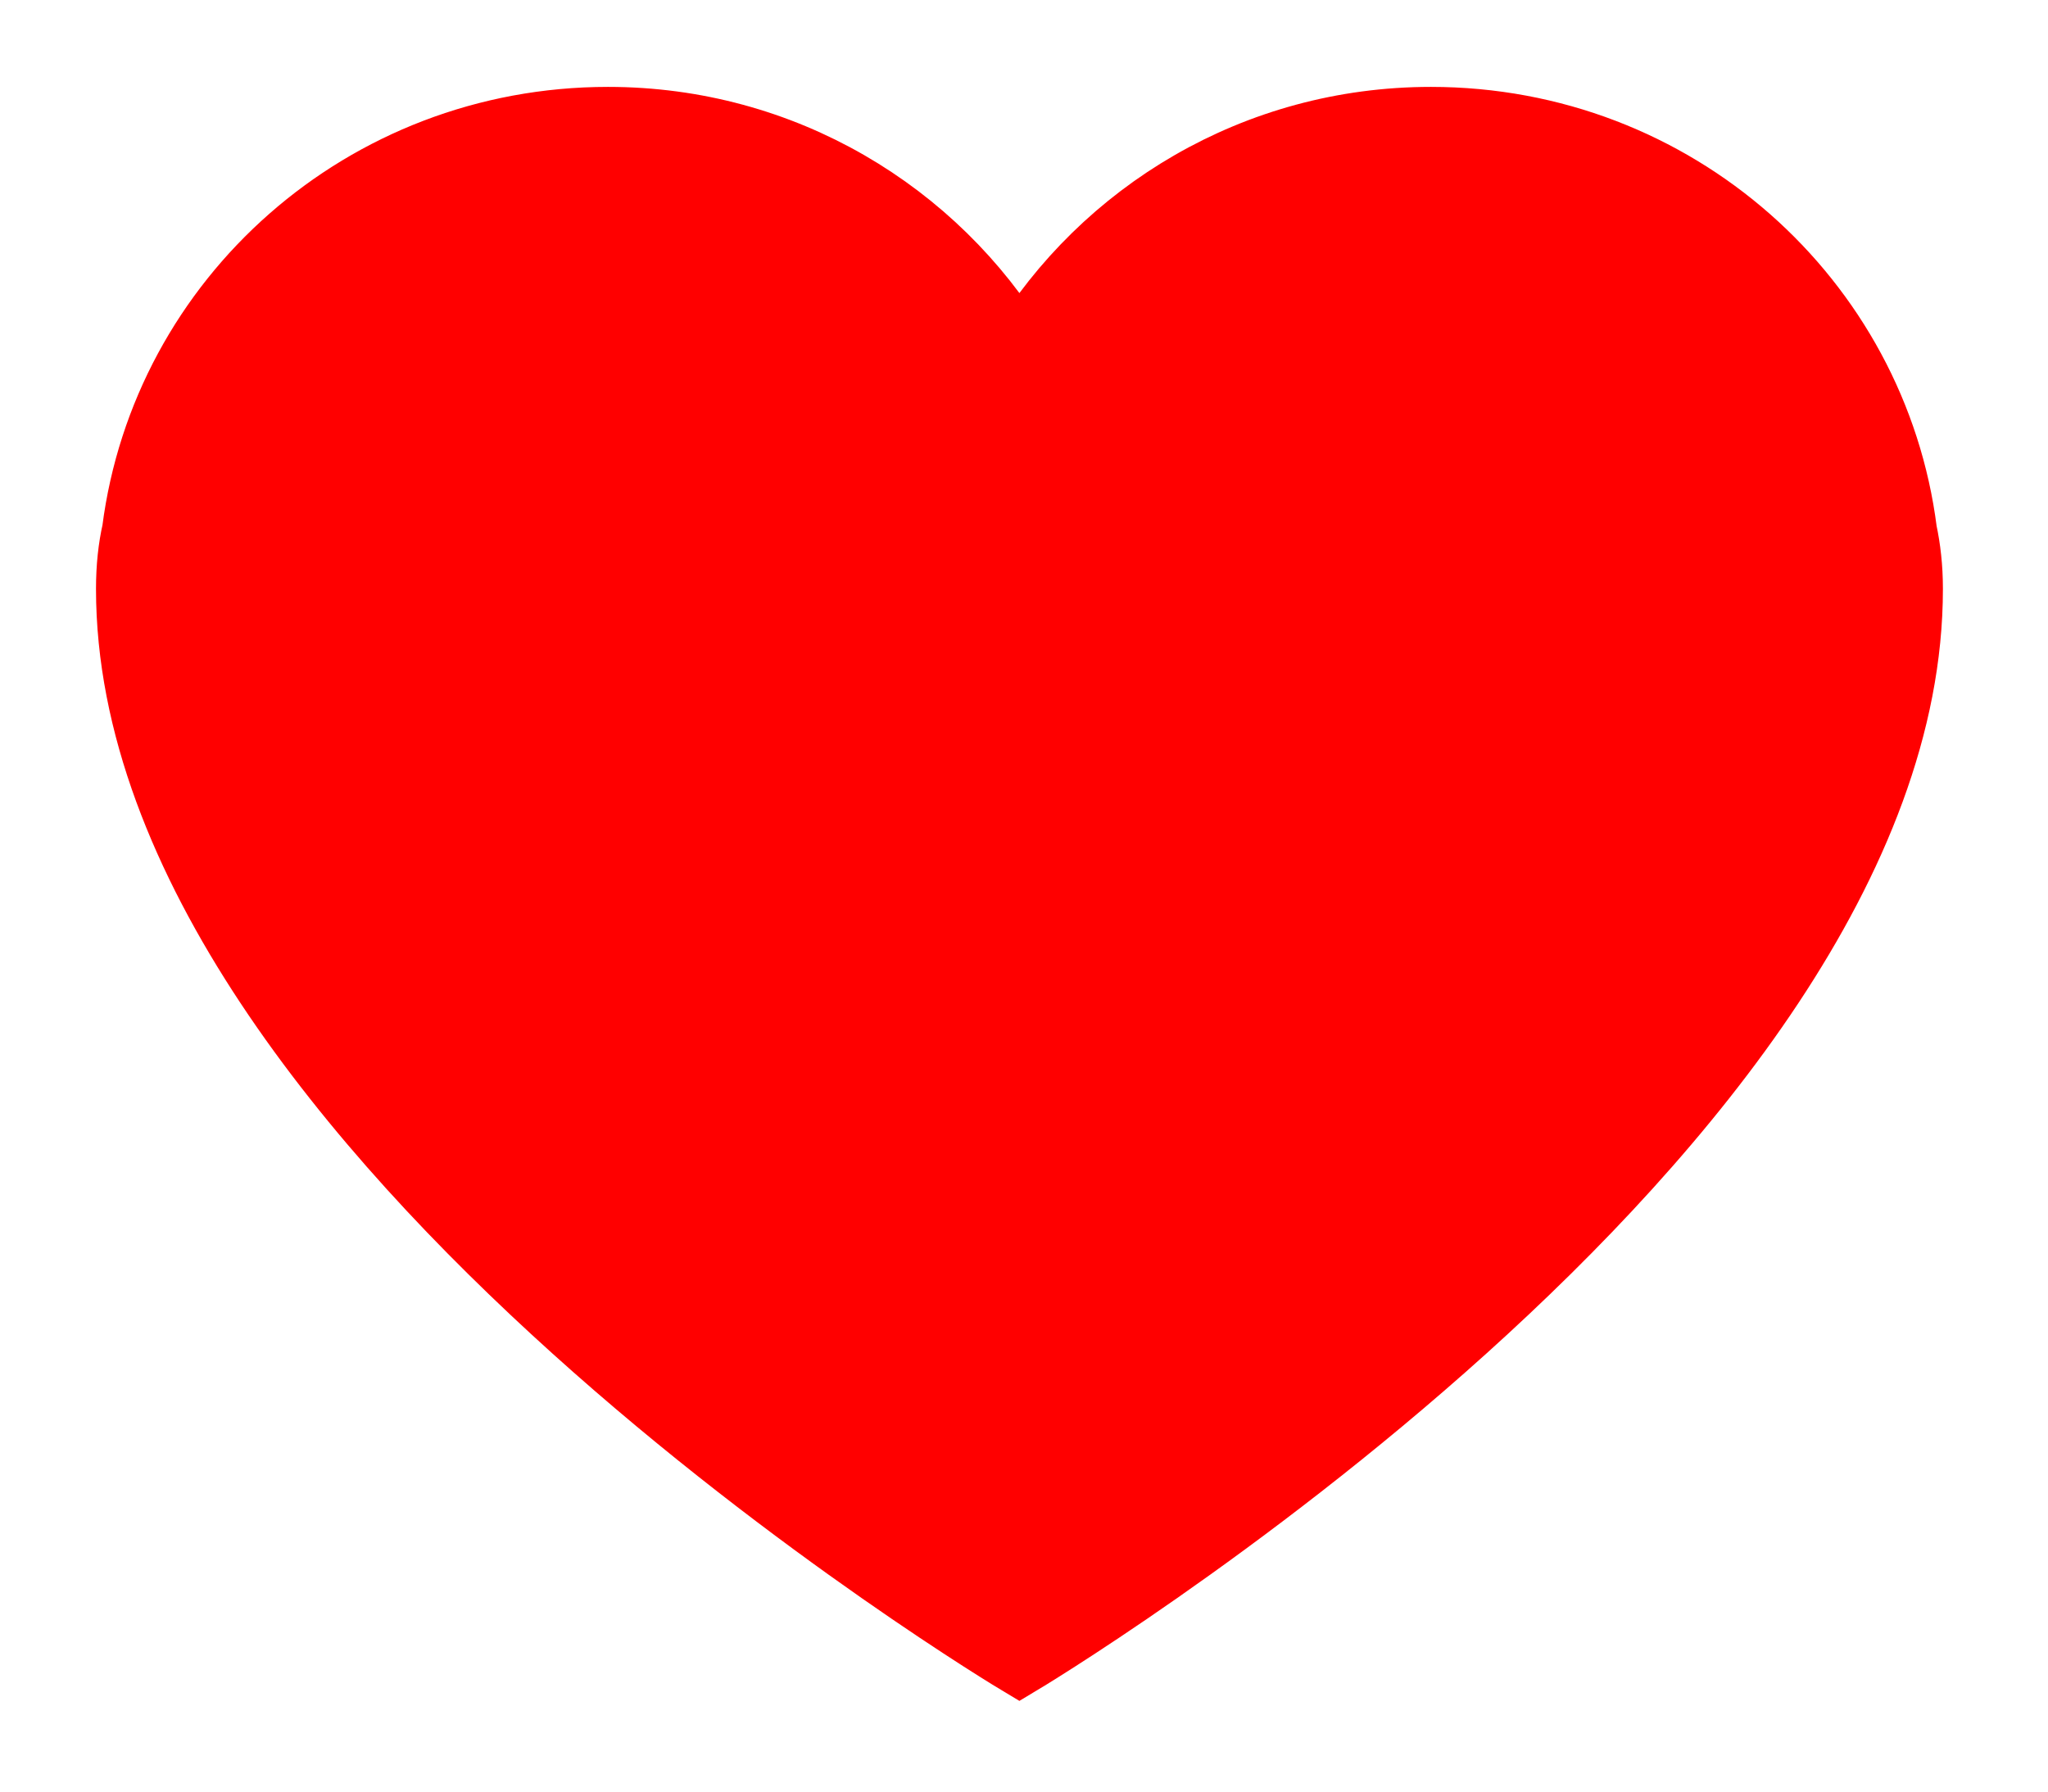
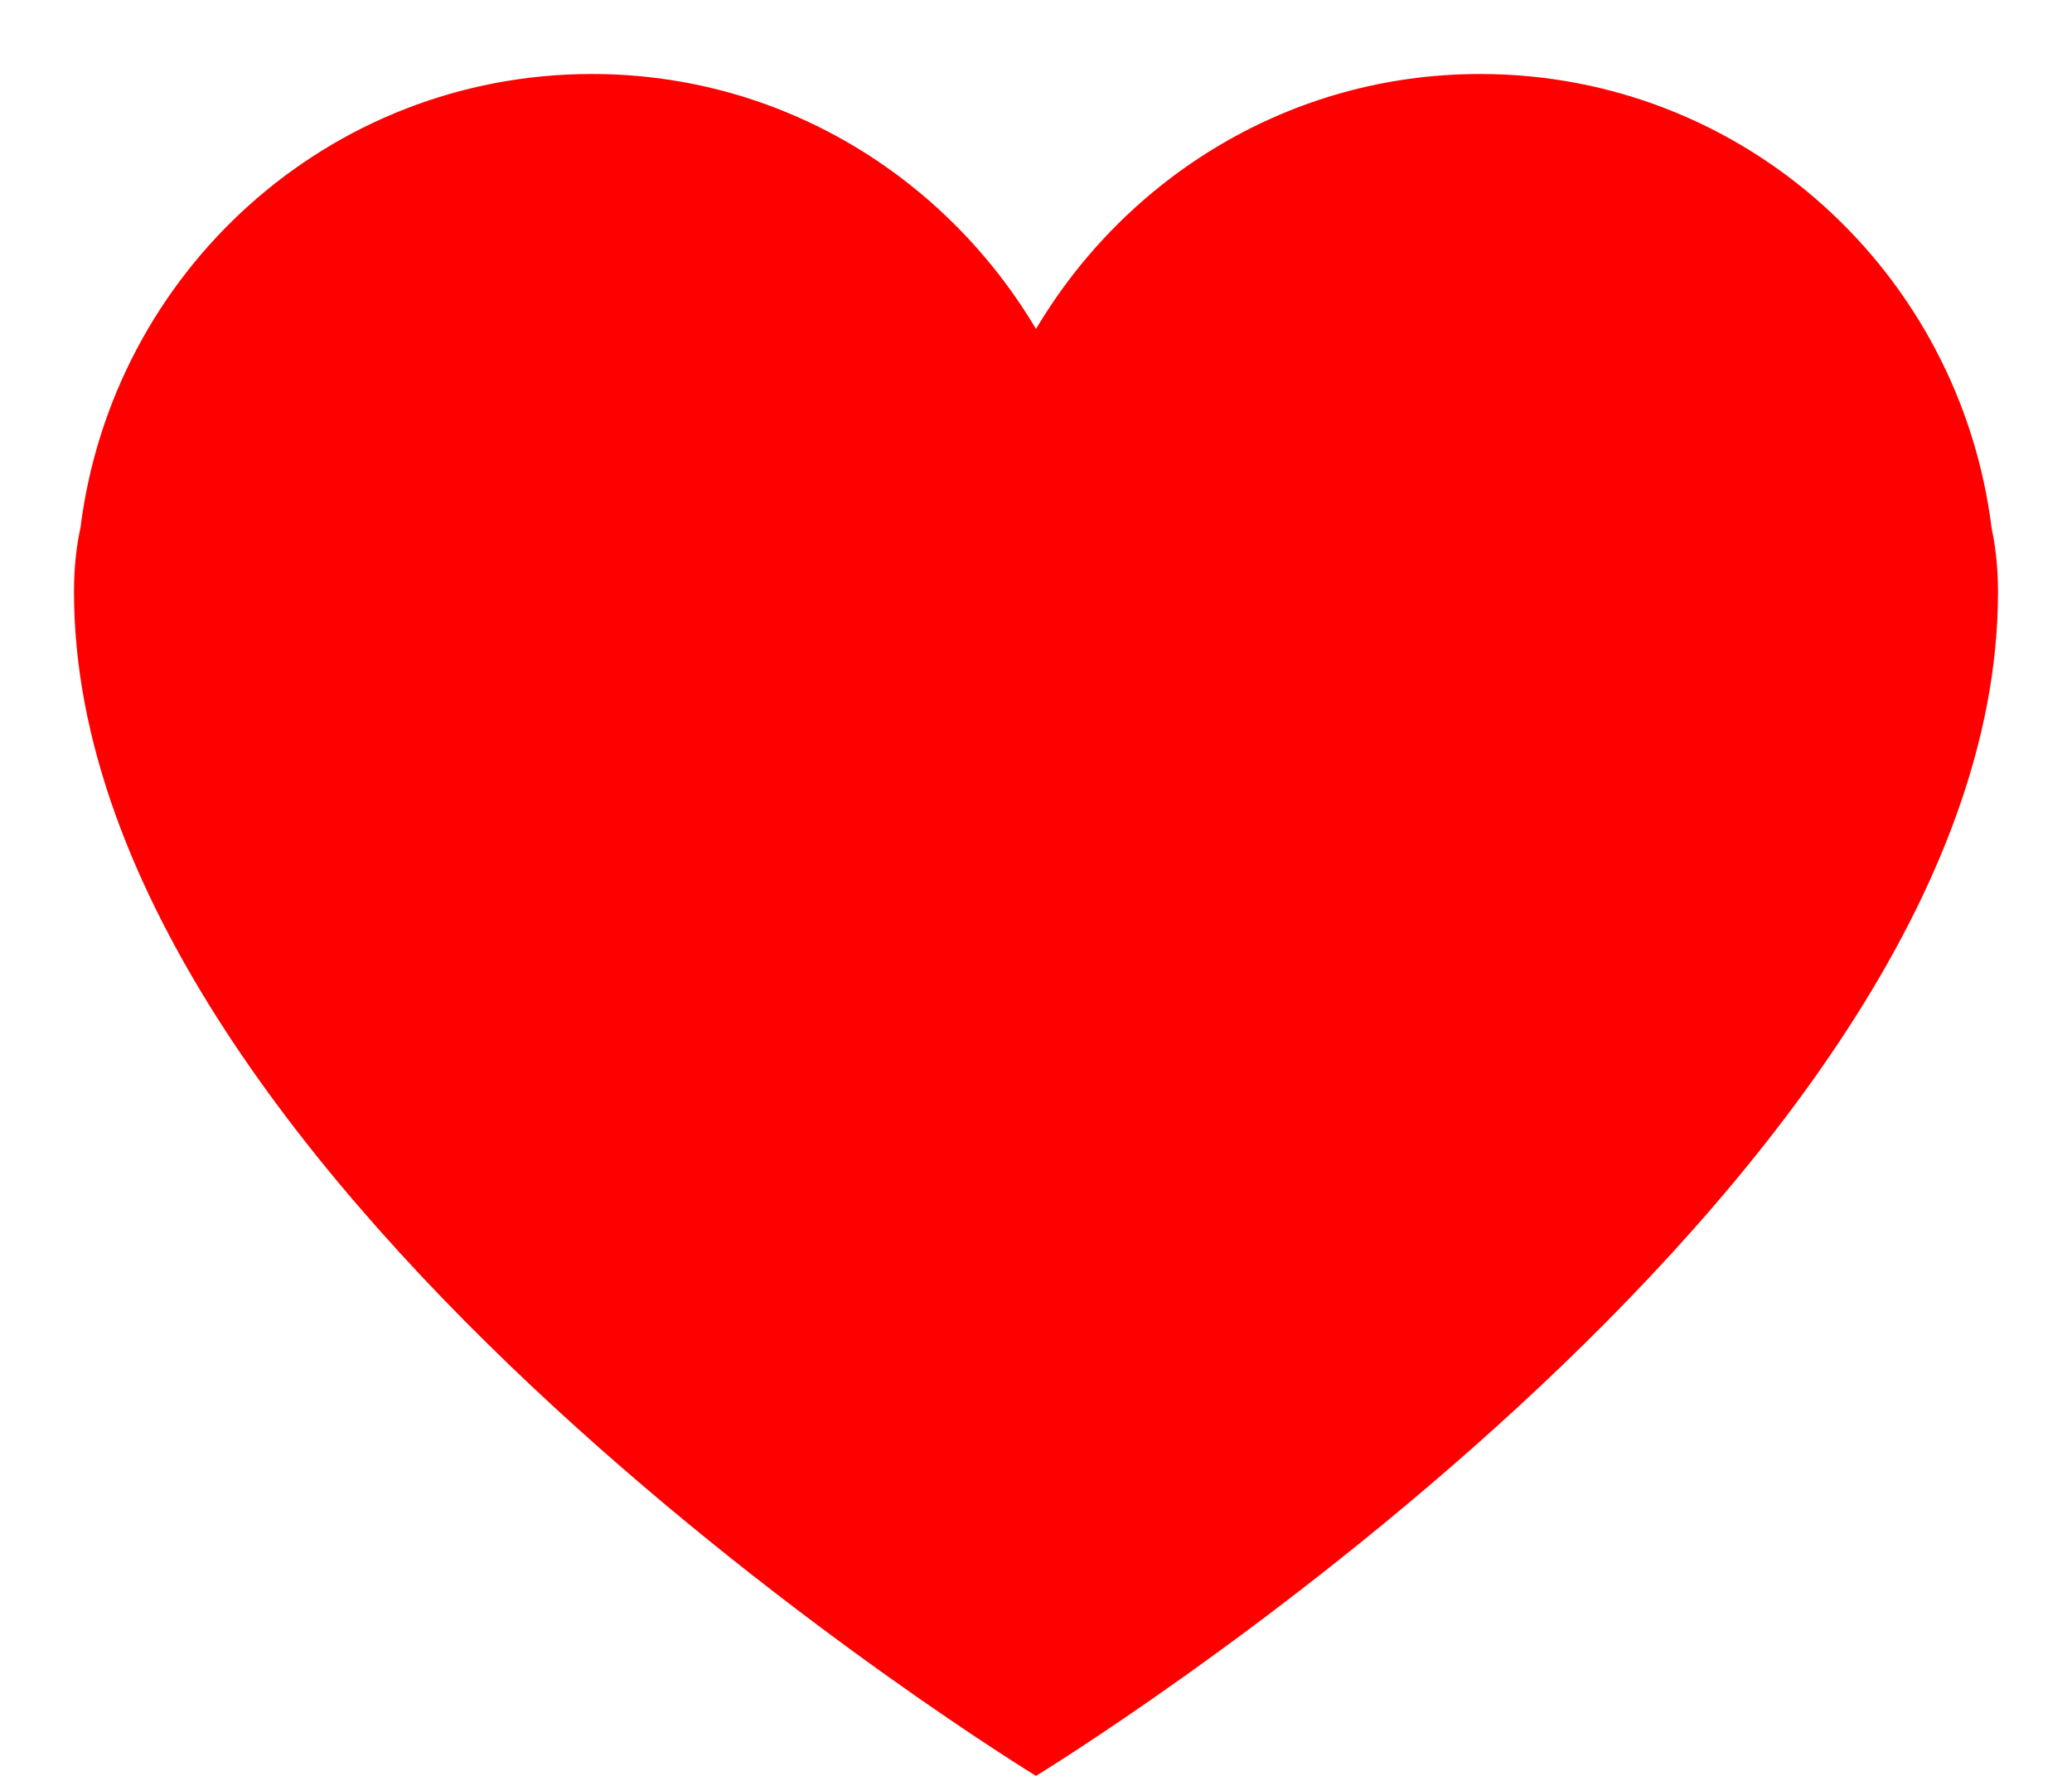
- <svg xmlns="http://www.w3.org/2000/svg" width="16px" height="14px" viewBox="0 0 16 14" version="1.1">
+ <svg xmlns="http://www.w3.org/2000/svg" width="14px" height="12px" viewBox="0 0 14 12" version="1.1">
  <defs>
    <filter id="filter-1">
      <feColorMatrix in="SourceGraphic" type="matrix" values="0 0 0 0 1 0 0 0 0 0 0 0 0 0 0 0 0 0 1 0" />
    </filter>
  </defs>
-   <g id="PC-(responsive-format)-V2" stroke="none" stroke-width="1" fill="none" fill-rule="evenodd">
-     <g id="icons8-heart" transform="translate(-287, -353)" filter="url(#filter-1)">
-       <g transform="translate(288, 353)">
-         <path d="M13.883,4.151 C13.653,2.337 12.092,0.929 10.179,0.929 C8.806,0.929 7.618,1.659 6.964,2.737 C6.311,1.659 5.122,0.929 3.75,0.929 C1.839,0.929 0.279,2.335 0.047,4.146 C0.017,4.279 0,4.429 0,4.602 C0,8.839 6.964,13 6.964,13 C6.964,13 13.929,8.839 13.929,4.602 C13.929,4.431 13.911,4.283 13.883,4.151 Z" id="Path" stroke="#00D65B" stroke-width="0.5" fill="#00D65B" />
+   <g id="Android/Ios" stroke="none" stroke-width="1" fill="none" fill-rule="evenodd">
+     <g id="icons8-heart" transform="translate(-459, -74)" filter="url(#filter-1)">
+       <g transform="translate(459, 74)">
+         <path d="M13.457,3.57 C13.243,1.842 11.786,0.5 10,0.5 C8.719,0.5 7.61,1.196 7,2.223 C6.39,1.196 5.281,0.5 4,0.5 C2.216,0.5 0.76,1.84 0.544,3.565 C0.516,3.692 0.5,3.835 0.5,4 C0.5,8.036 7,12 7,12 C7,12 13.5,8.036 13.5,4 C13.5,3.837 13.484,3.696 13.457,3.57 Z" id="Path" fill="#FF0000" />
      </g>
    </g>
  </g>
</svg>
